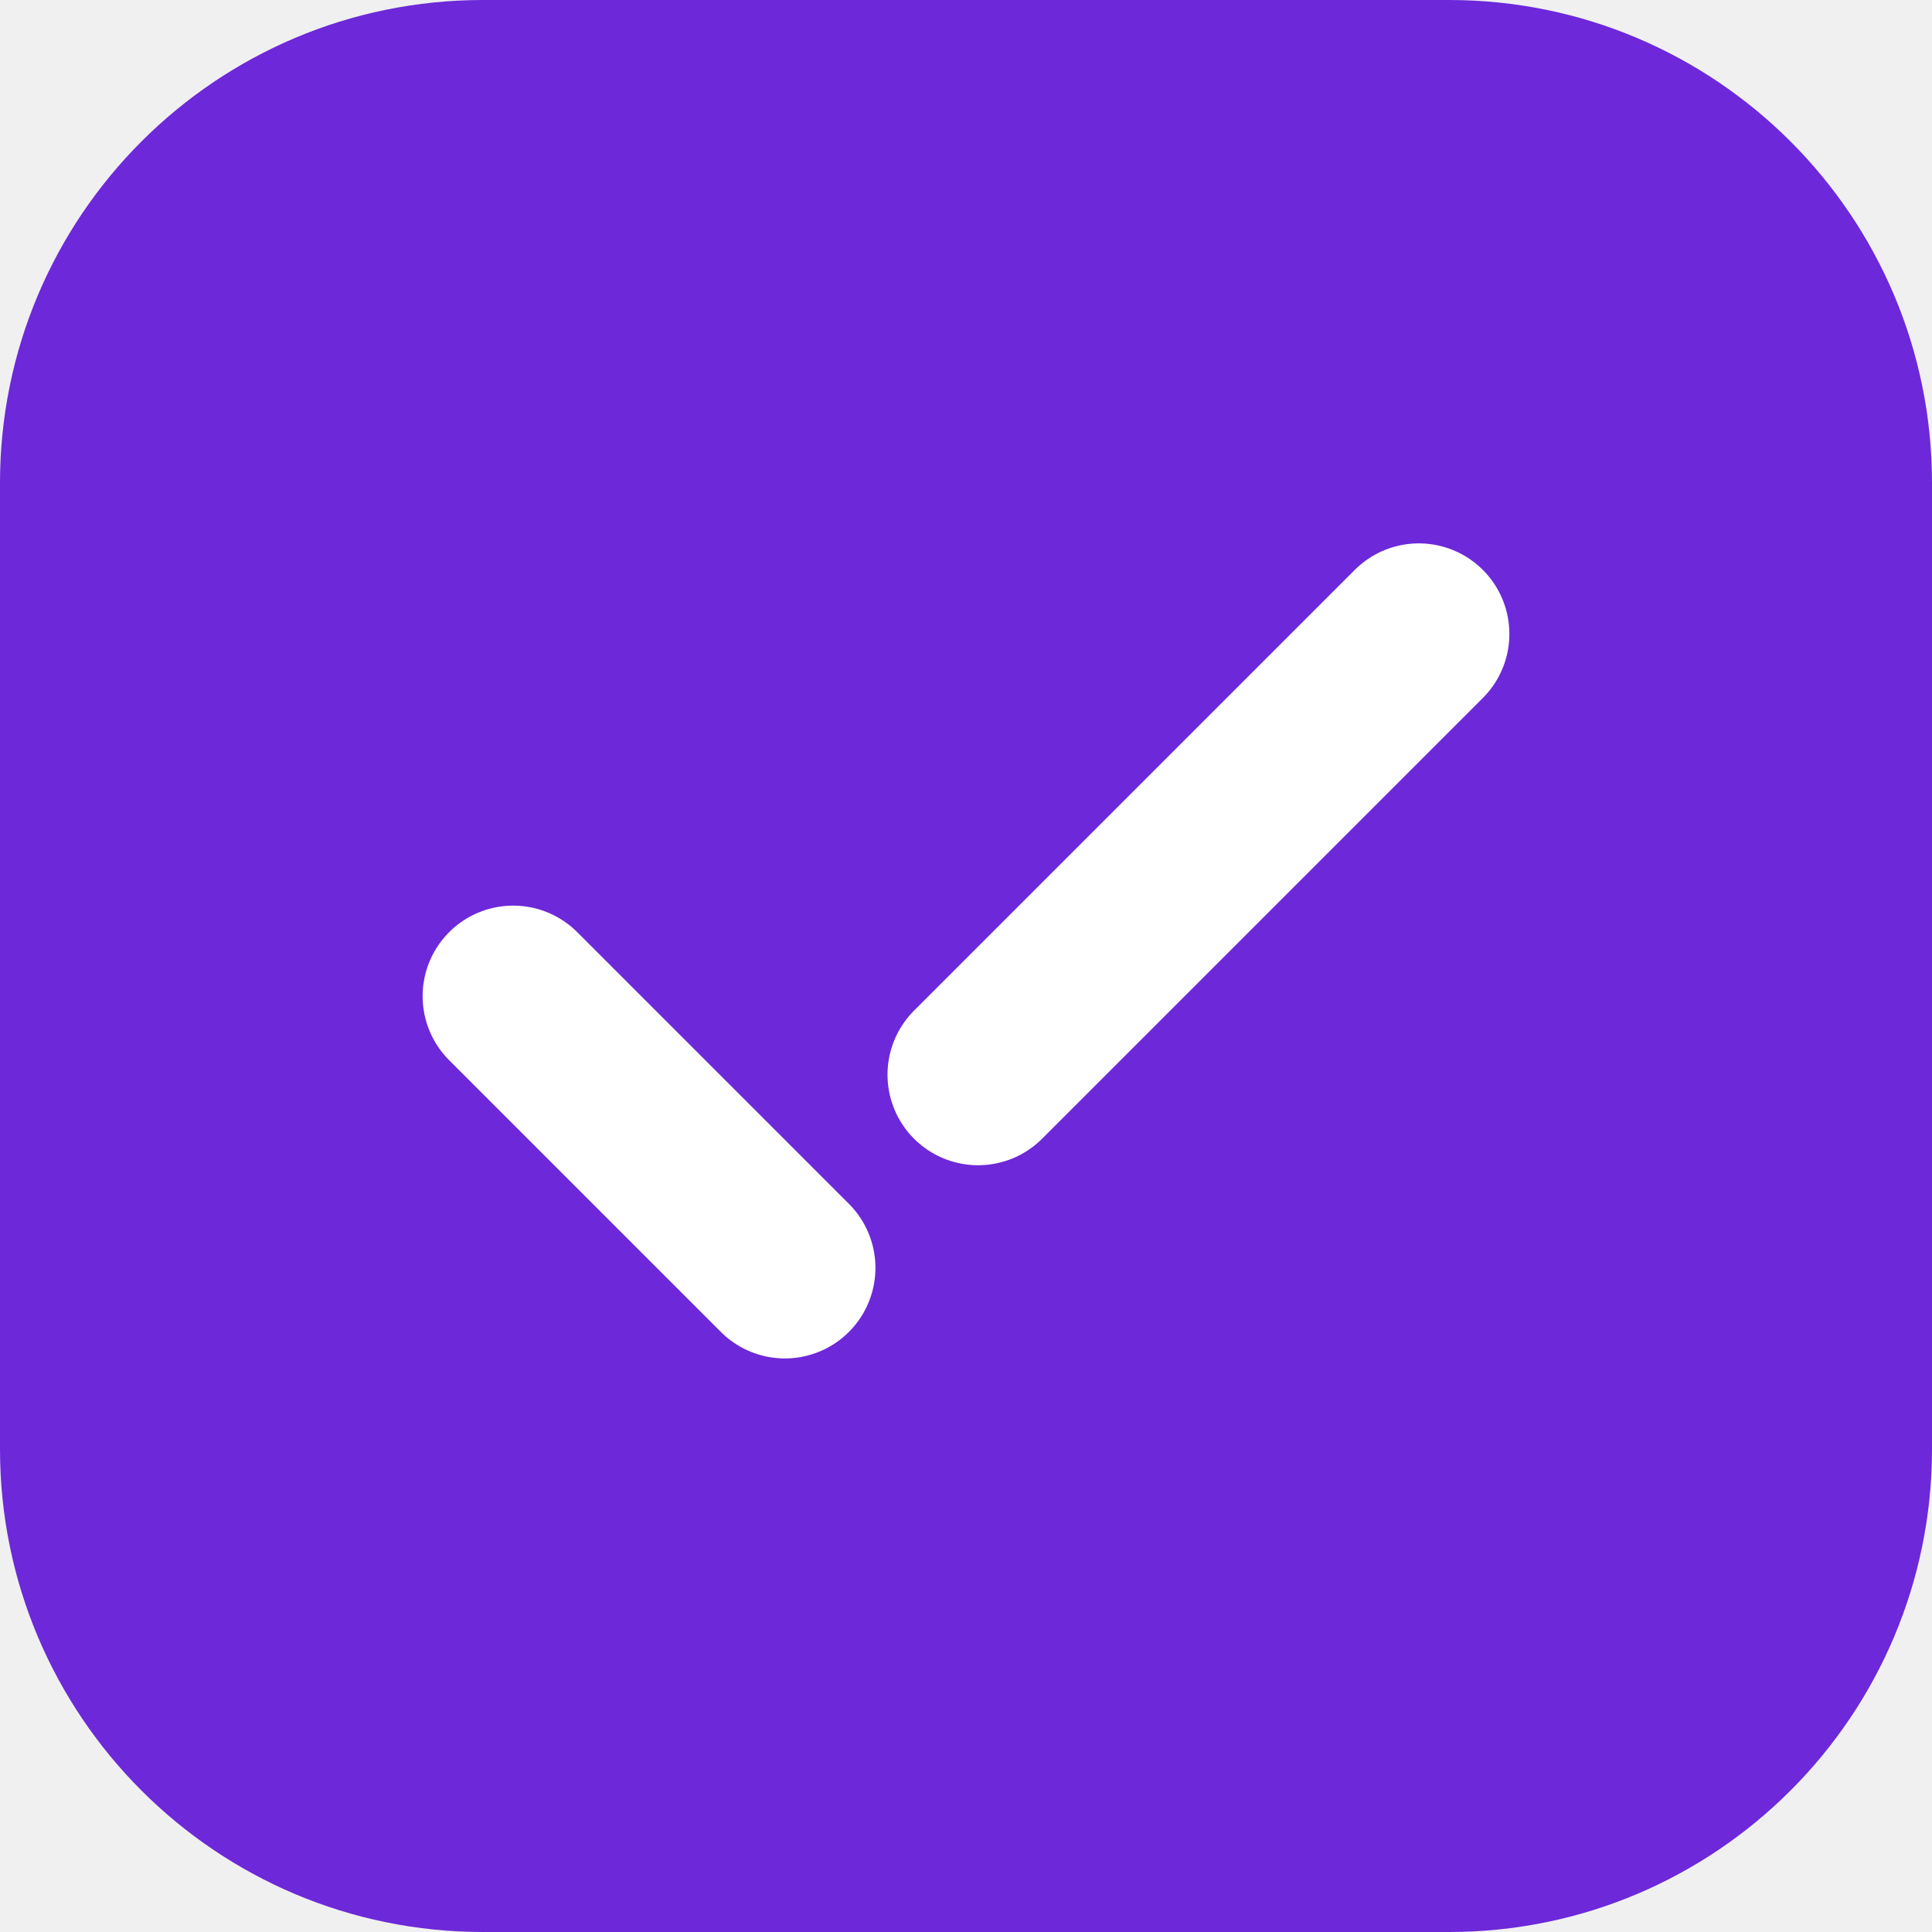
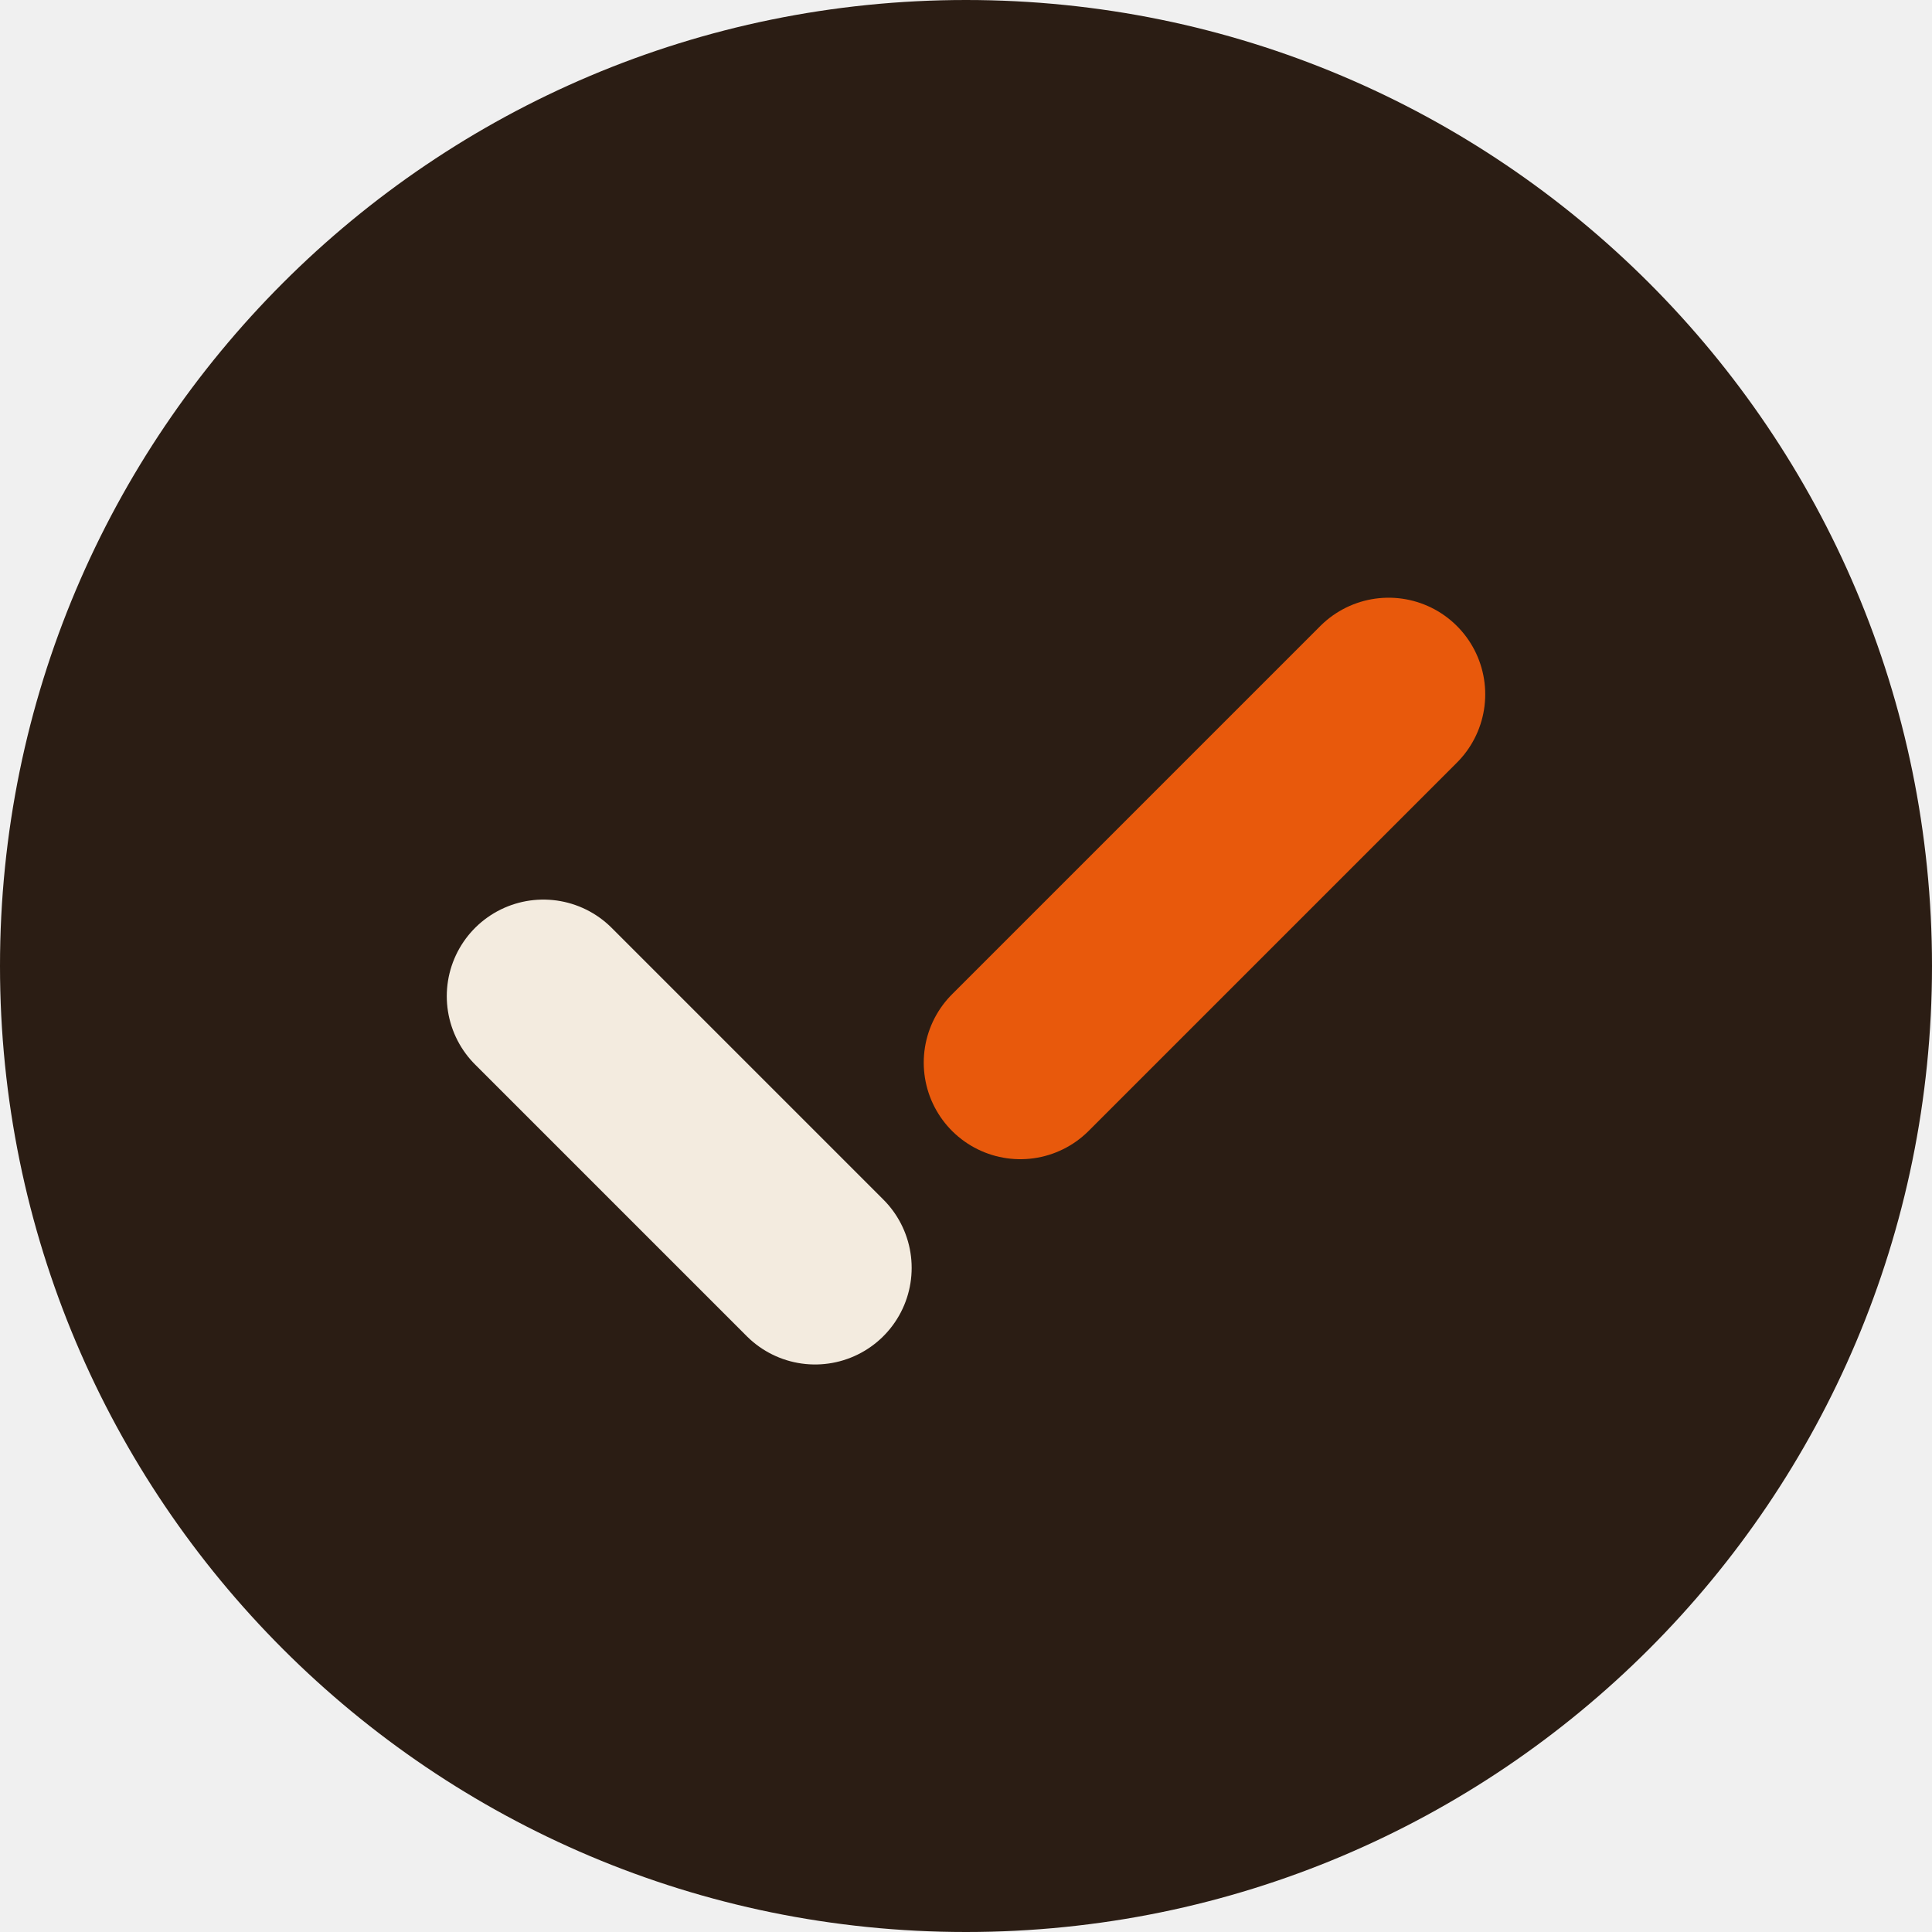
<svg xmlns="http://www.w3.org/2000/svg" viewBox="0 0 32 32" fill="none">
-   <rect width="32" height="32" rx="8" fill="#6d28d9" />
-   <path d="M8.5 16.5l4.5 4.5" stroke="#fff" stroke-width="3" stroke-linecap="round" />
-   <path d="M16.2 17.8L23.5 10.5" stroke="#fff" stroke-width="3" stroke-linecap="round" />
+   <circle cx="16" cy="16" r="16" fill="#2b1d14" />
+   <path d="M9 16.5l4.5 4.5" stroke="#f3ebdf" stroke-width="3.2" stroke-linecap="round" />
+   <path d="M16.9 17.6L23 11.5" stroke="#e8590c" stroke-width="3.2" stroke-linecap="round" />
</svg>
